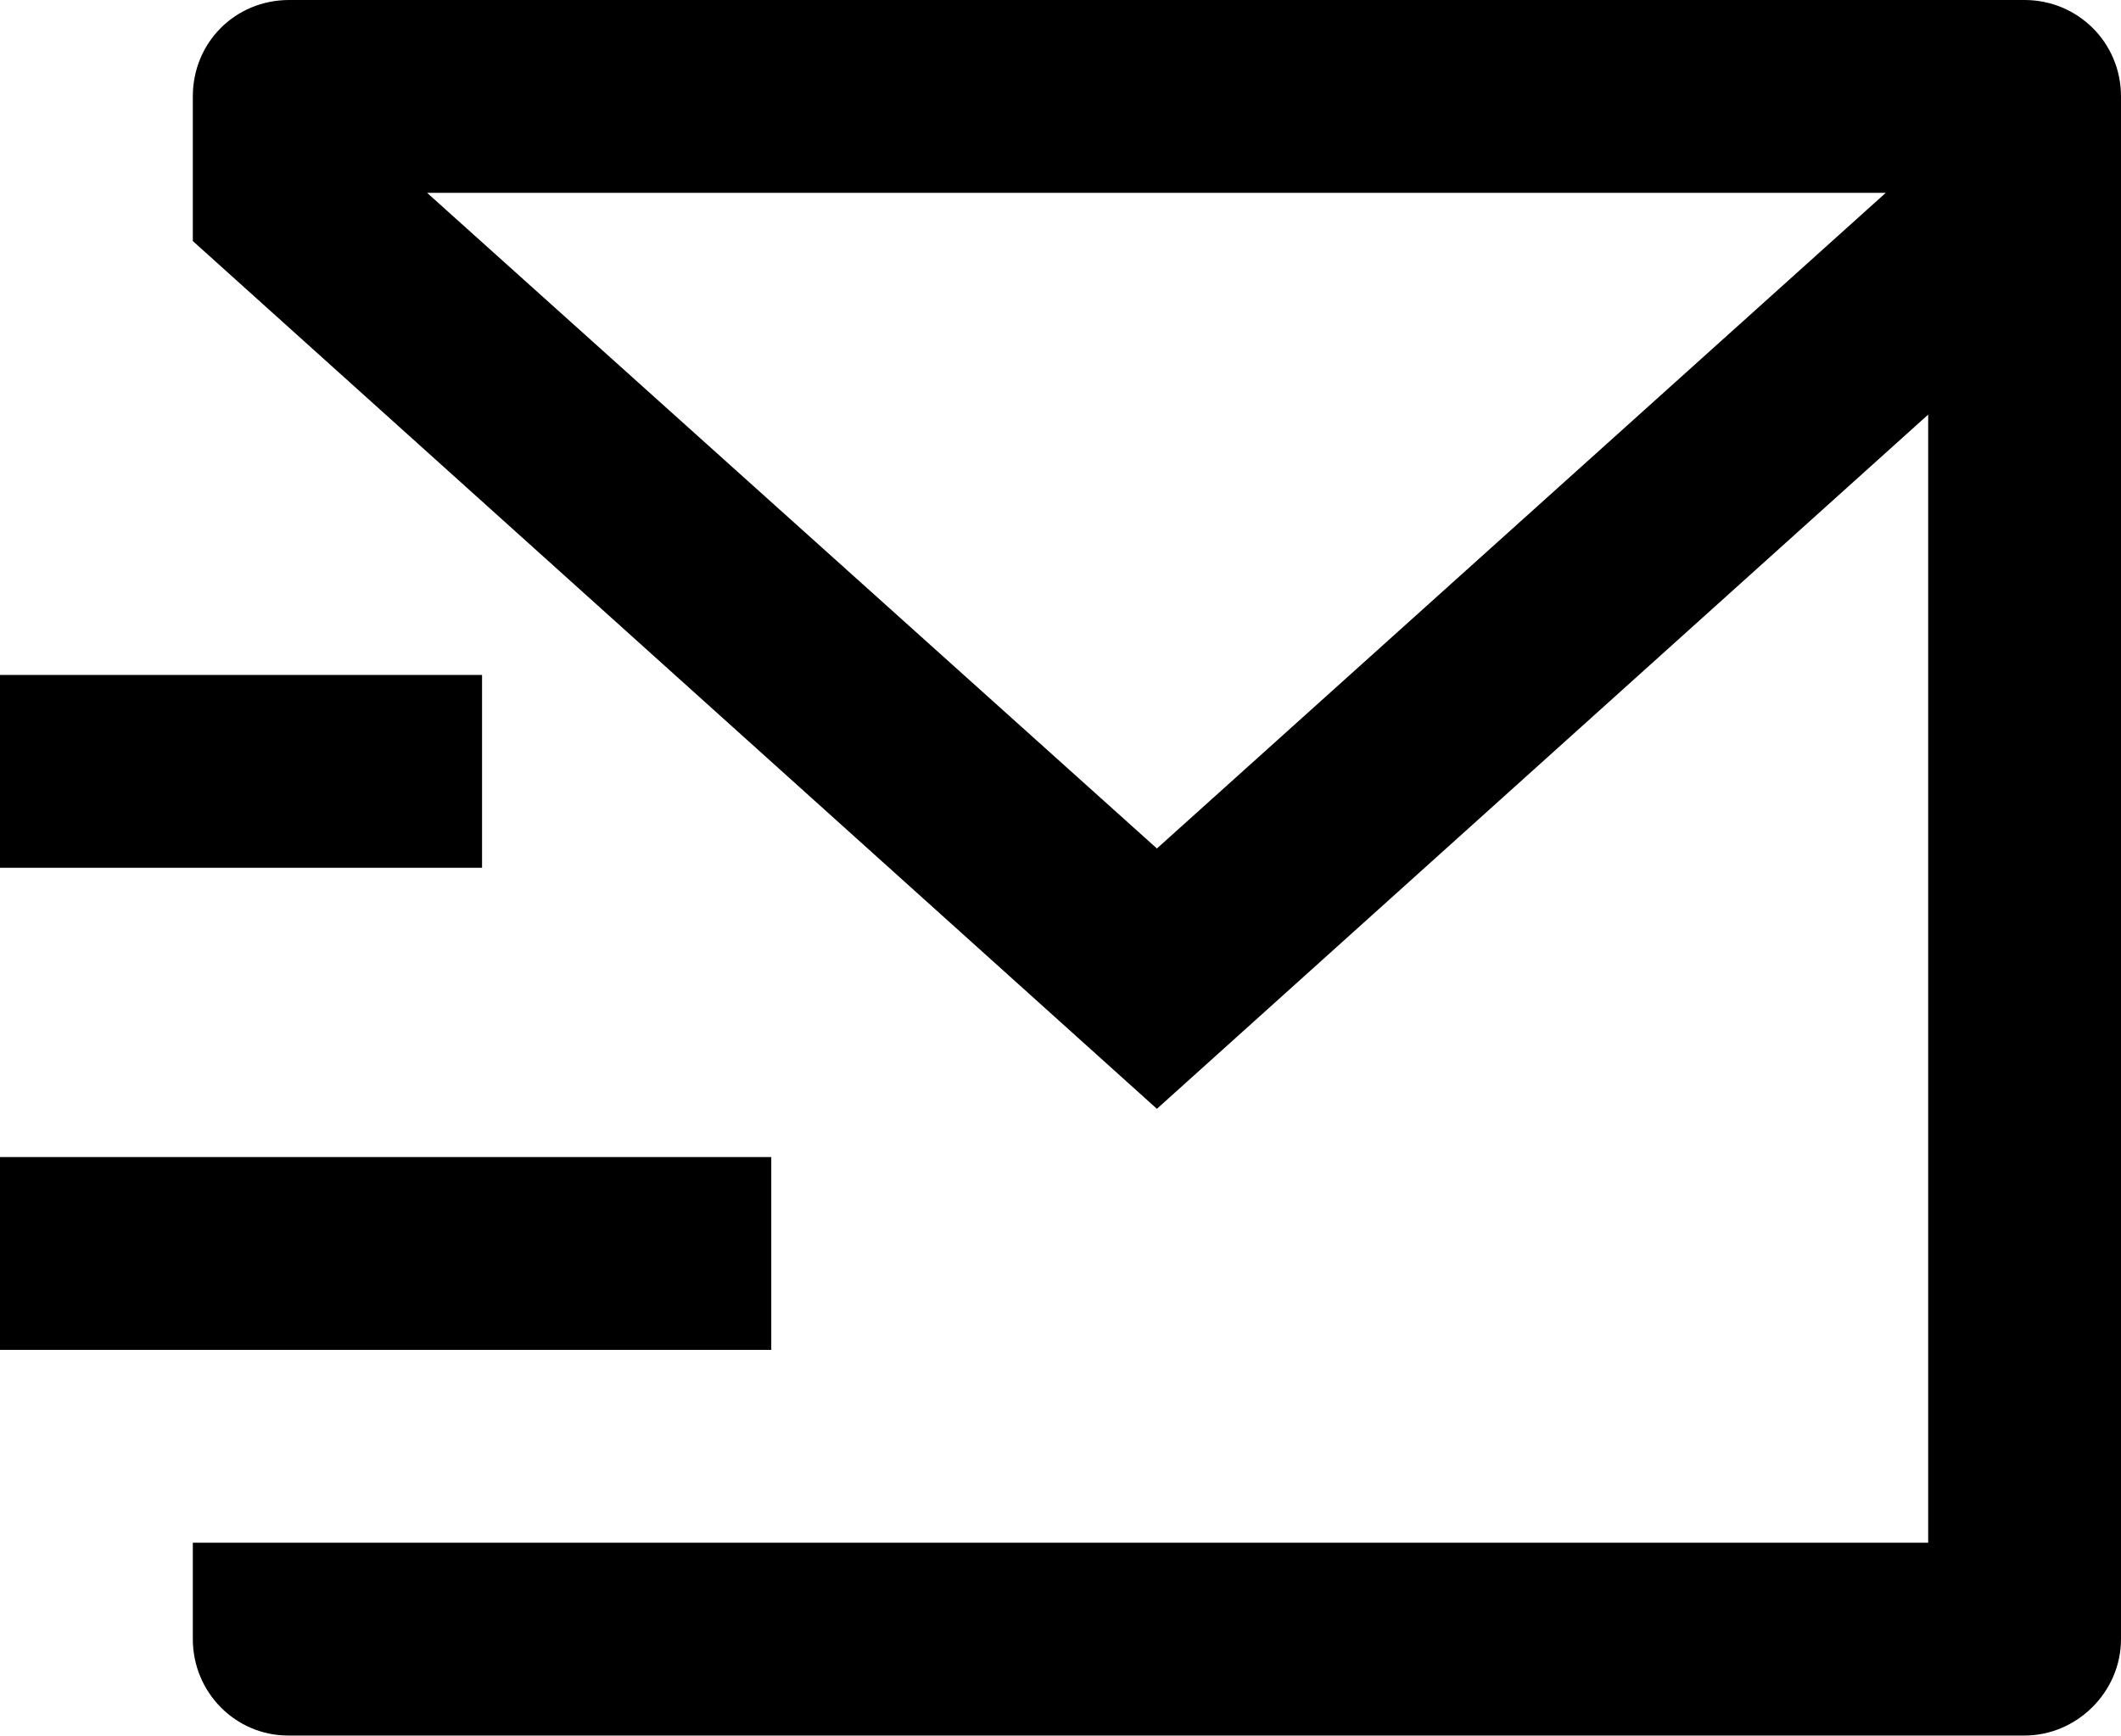
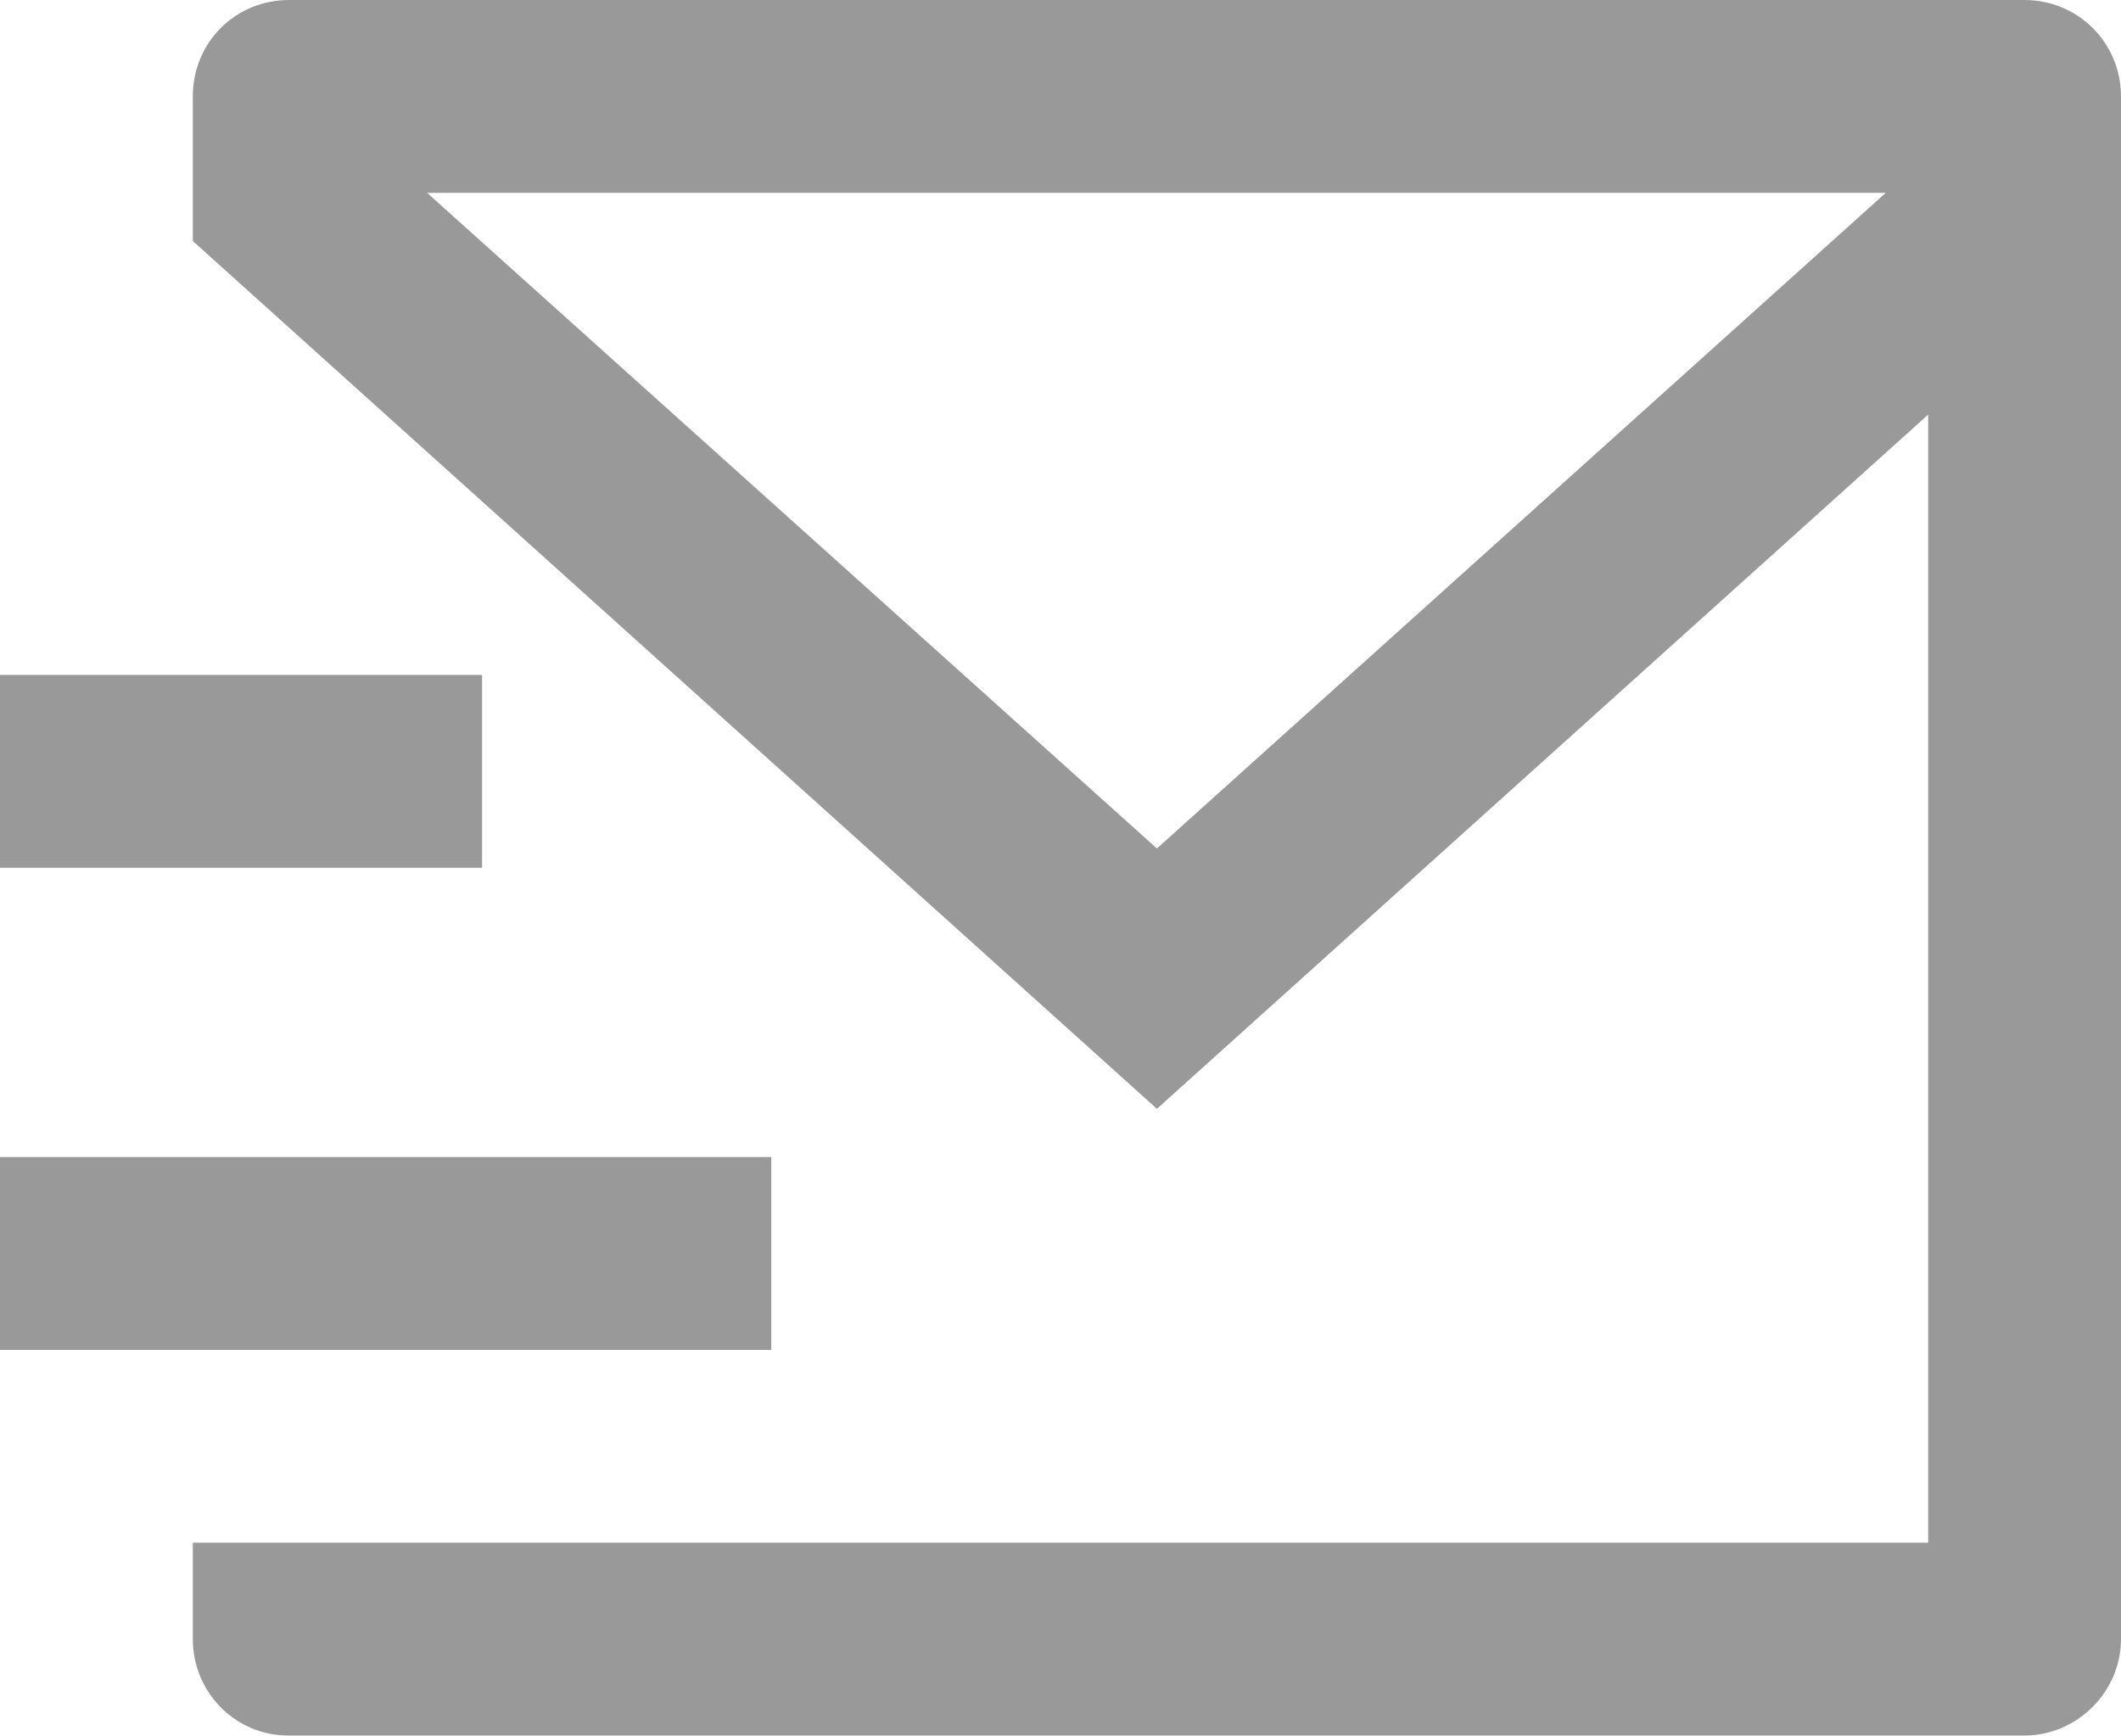
<svg xmlns="http://www.w3.org/2000/svg" width="22" height="18" viewBox="0 0 22 18" fill="none">
  <defs />
-   <path id="Vector" d="M21 0C21.55 0 22 0.44 22 1L22 17C22 17.55 21.54 18 21 18L2.99 18C2.44 18 2 17.55 2 17L2 16L20 16L20 4.3L12 11.5L2 2.5L2 1C2 0.44 2.44 0 3 0L21 0ZM8 12L8 14L0 14L0 12L8 12ZM5 7L5 9L0 9L0 7L5 7ZM19.56 2L4.43 2L12 8.8L19.56 2Z" fill="#000000" fill-opacity="1" fill-rule="nonzero" />
+   <path id="Vector" d="M21 0C21.55 0 22 0.44 22 1L22 17C22 17.55 21.54 18 21 18L2.99 18C2.44 18 2 17.55 2 17L2 16L20 16L20 4.3L12 11.5L2 2.5L2 1C2 0.44 2.44 0 3 0L21 0ZM8 12L8 14L0 14L0 12L8 12ZM5 7L5 9L0 9L0 7L5 7ZM19.56 2L4.43 2L12 8.8L19.56 2Z" fill="#000000" fill-opacity="0.4" fill-rule="nonzero" />
</svg>
